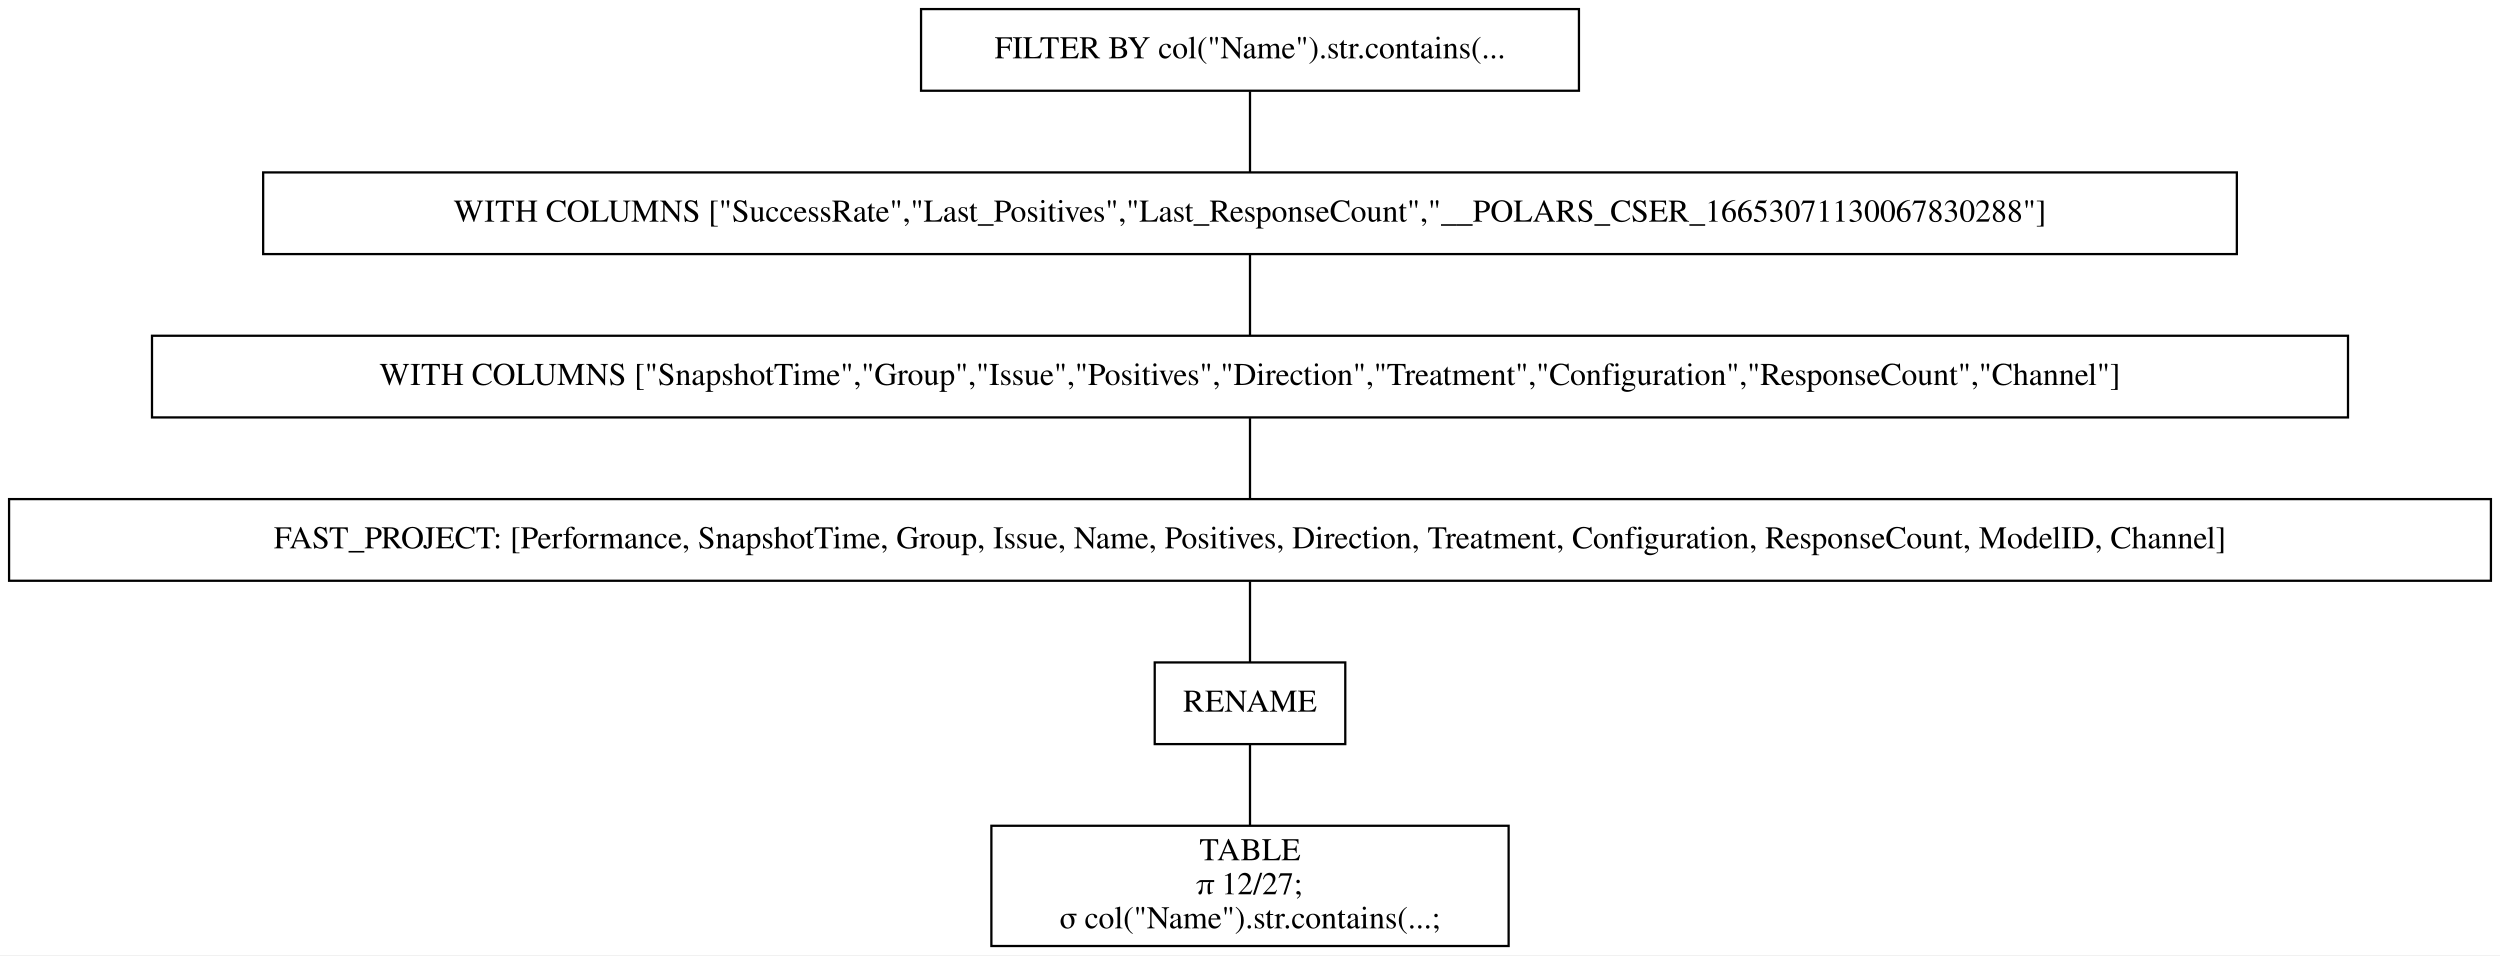
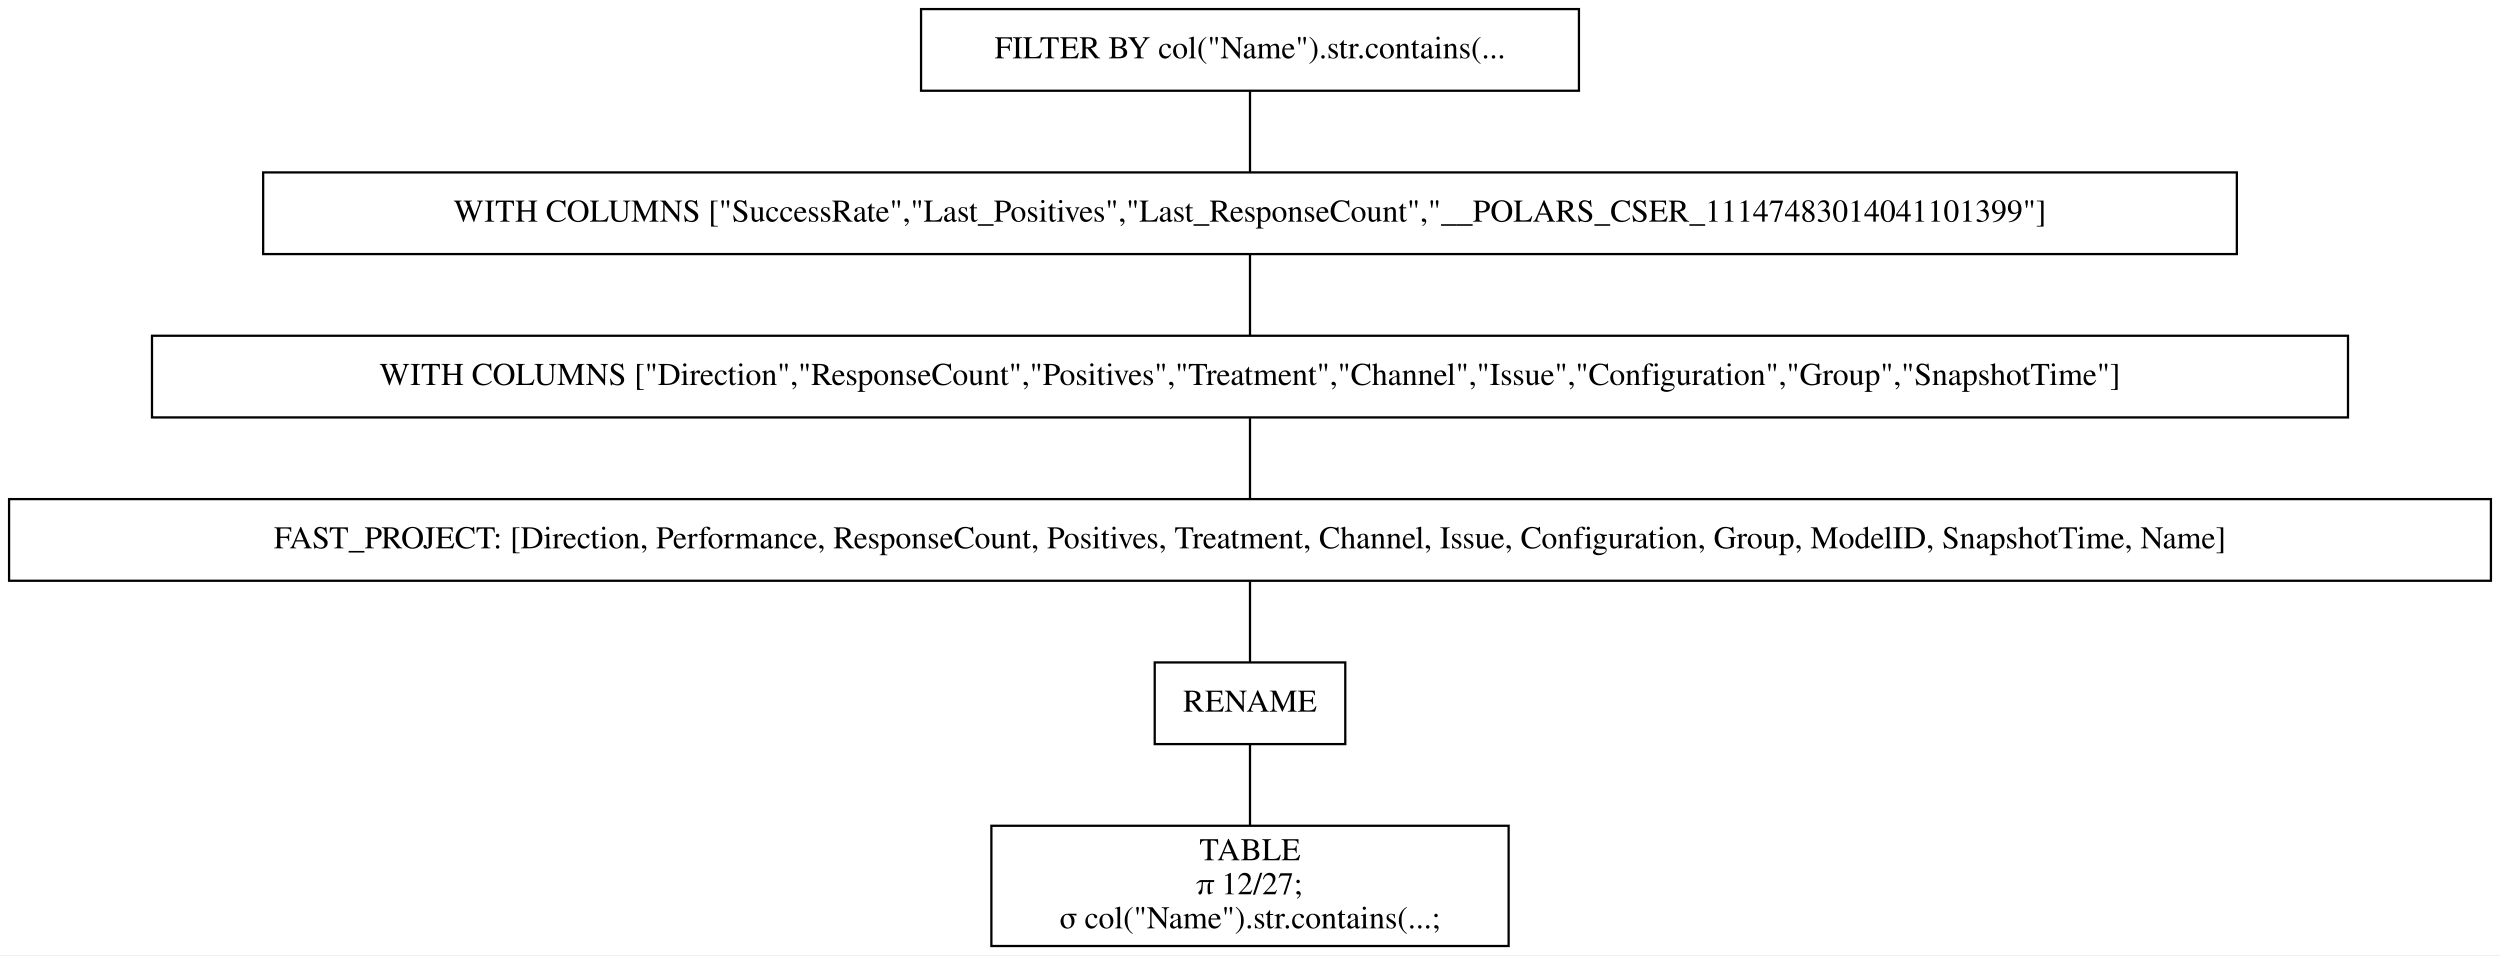
<svg xmlns="http://www.w3.org/2000/svg" width="1102pt" height="421pt" viewBox="0.00 0.00 1102.00 421.00">
  <g id="graph0" class="graph" transform="scale(1 1) rotate(0) translate(4 417)">
    <polygon fill="white" stroke="transparent" points="-4,4 -4,-417 1098,-417 1098,4 -4,4" />
    <g id="node1" class="node">
      <polygon fill="none" stroke="black" points="692,-413 402,-413 402,-377 692,-377 692,-413" />
      <text text-anchor="middle" x="547" y="-391.3" font-family="Times,serif" font-size="14.00">FILTER BY col("Name").str.contains(...</text>
    </g>
    <g id="node2" class="node">
      <polygon fill="none" stroke="black" points="982,-341 112,-341 112,-305 982,-305 982,-341" />
-       <text text-anchor="middle" x="547" y="-319.3" font-family="Times,serif" font-size="14.00">WITH COLUMNS ["SuccessRate","Last_Positives","Last_ResponseCount","__POLARS_CSER_16653071130067830288"]</text>
+       <text text-anchor="middle" x="547" y="-319.3" font-family="Times,serif" font-size="14.00">WITH COLUMNS ["SuccessRate","Last_Positives","Last_ResponseCount","__POLARS_CSER_11147483014041101399"]</text>
    </g>
    <g id="edge1" class="edge">
      <path fill="none" stroke="black" d="M547,-376.7C547,-365.85 547,-351.92 547,-341.1" />
    </g>
    <g id="node3" class="node">
      <polygon fill="none" stroke="black" points="1031,-269 63,-269 63,-233 1031,-233 1031,-269" />
-       <text text-anchor="middle" x="547" y="-247.3" font-family="Times,serif" font-size="14.00">WITH COLUMNS ["SnapshotTime","Group","Issue","Positives","Direction","Treatment","Configuration","ResponseCount","Channel"]</text>
+       <text text-anchor="middle" x="547" y="-247.3" font-family="Times,serif" font-size="14.00">WITH COLUMNS ["Direction","ResponseCount","Positives","Treatment","Channel","Issue","Configuration","Group","SnapshotTime"]</text>
    </g>
    <g id="edge2" class="edge">
      <path fill="none" stroke="black" d="M547,-304.7C547,-293.85 547,-279.92 547,-269.1" />
    </g>
    <g id="node4" class="node">
      <polygon fill="none" stroke="black" points="1094,-197 0,-197 0,-161 1094,-161 1094,-197" />
-       <text text-anchor="middle" x="547" y="-175.3" font-family="Times,serif" font-size="14.00">FAST_PROJECT: [Performance, SnapshotTime, Group, Issue, Name, Positives, Direction, Treatment, Configuration, ResponseCount, ModelID, Channel]</text>
+       <text text-anchor="middle" x="547" y="-175.3" font-family="Times,serif" font-size="14.00">FAST_PROJECT: [Direction, Performance, ResponseCount, Positives, Treatment, Channel, Issue, Configuration, Group, ModelID, SnapshotTime, Name]</text>
    </g>
    <g id="edge3" class="edge">
      <path fill="none" stroke="black" d="M547,-232.7C547,-221.85 547,-207.92 547,-197.1" />
    </g>
    <g id="node5" class="node">
      <polygon fill="none" stroke="black" points="589,-125 505,-125 505,-89 589,-89 589,-125" />
      <text text-anchor="middle" x="547" y="-103.3" font-family="Times,serif" font-size="14.00">RENAME</text>
    </g>
    <g id="edge4" class="edge">
      <path fill="none" stroke="black" d="M547,-160.7C547,-149.85 547,-135.92 547,-125.1" />
    </g>
    <g id="node6" class="node">
      <polygon fill="none" stroke="black" points="661,-53 433,-53 433,0 661,0 661,-53" />
      <text text-anchor="middle" x="547" y="-37.8" font-family="Times,serif" font-size="14.00">TABLE</text>
      <text text-anchor="middle" x="547" y="-22.8" font-family="Times,serif" font-size="14.00">π 12/27;</text>
      <text text-anchor="middle" x="547" y="-7.8" font-family="Times,serif" font-size="14.00">σ col("Name").str.contains(...;</text>
    </g>
    <g id="edge5" class="edge">
      <path fill="none" stroke="black" d="M547,-88.97C547,-78.51 547,-64.9 547,-53.16" />
    </g>
  </g>
</svg>
